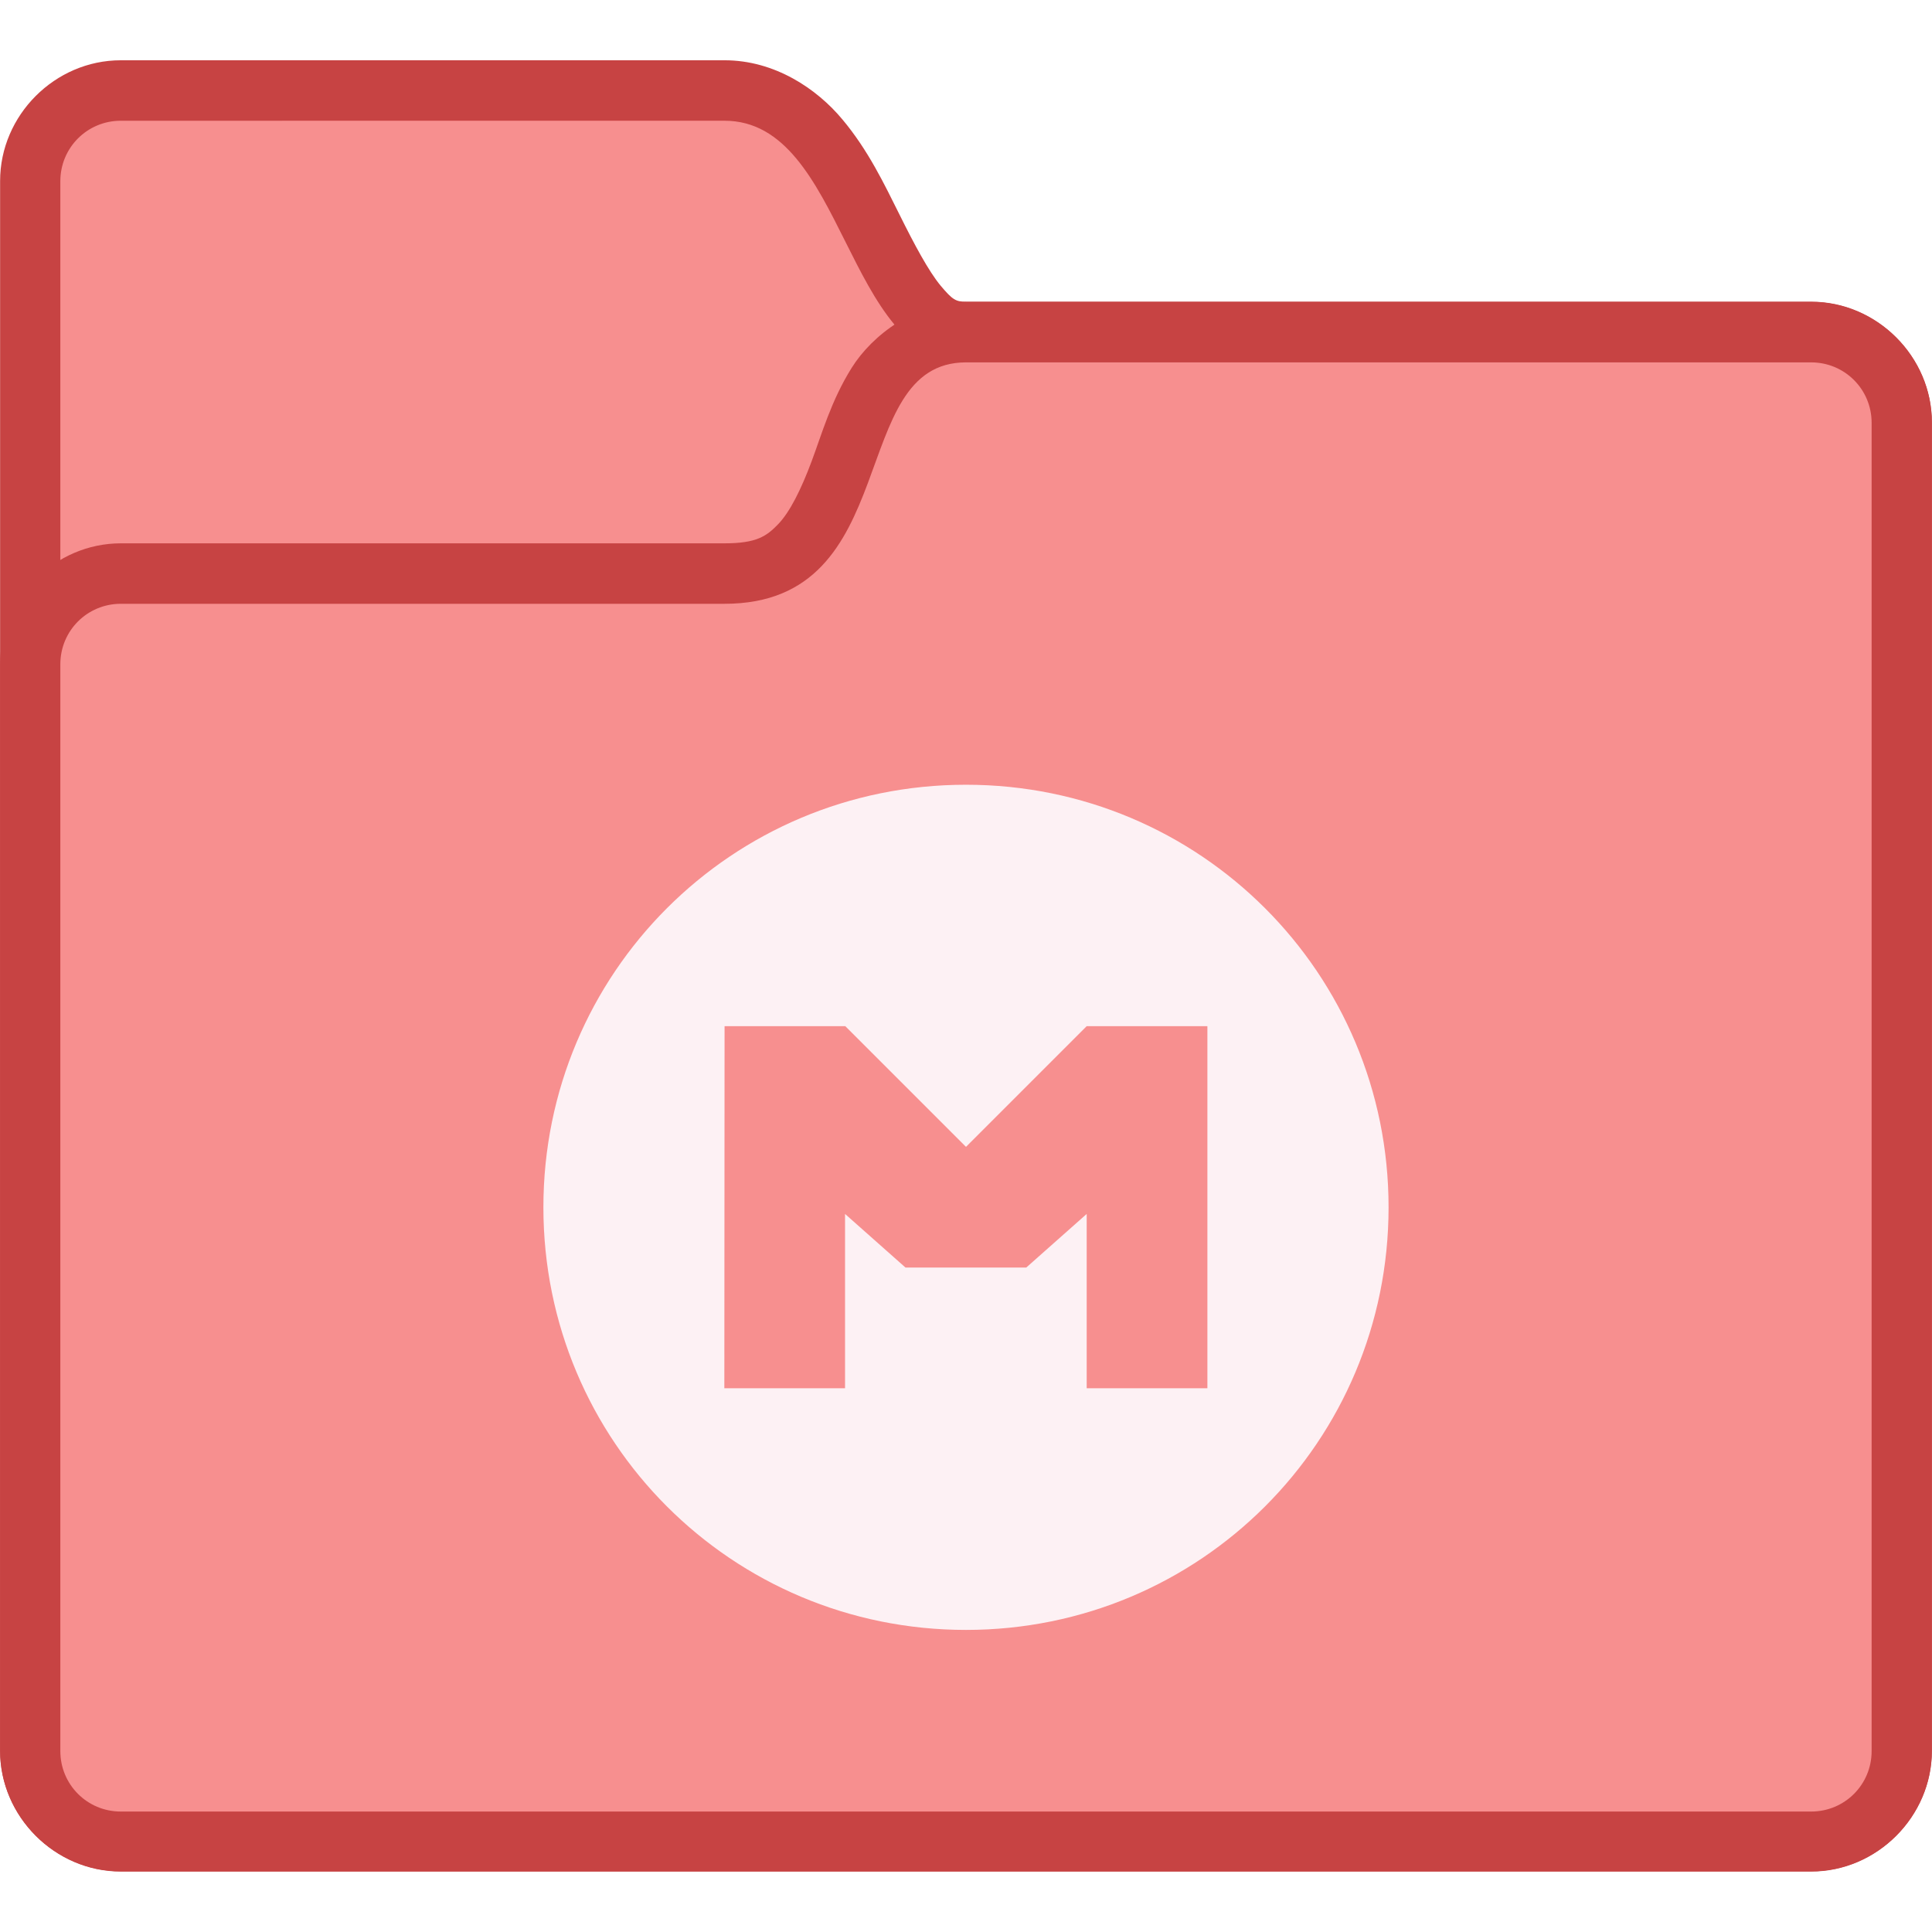
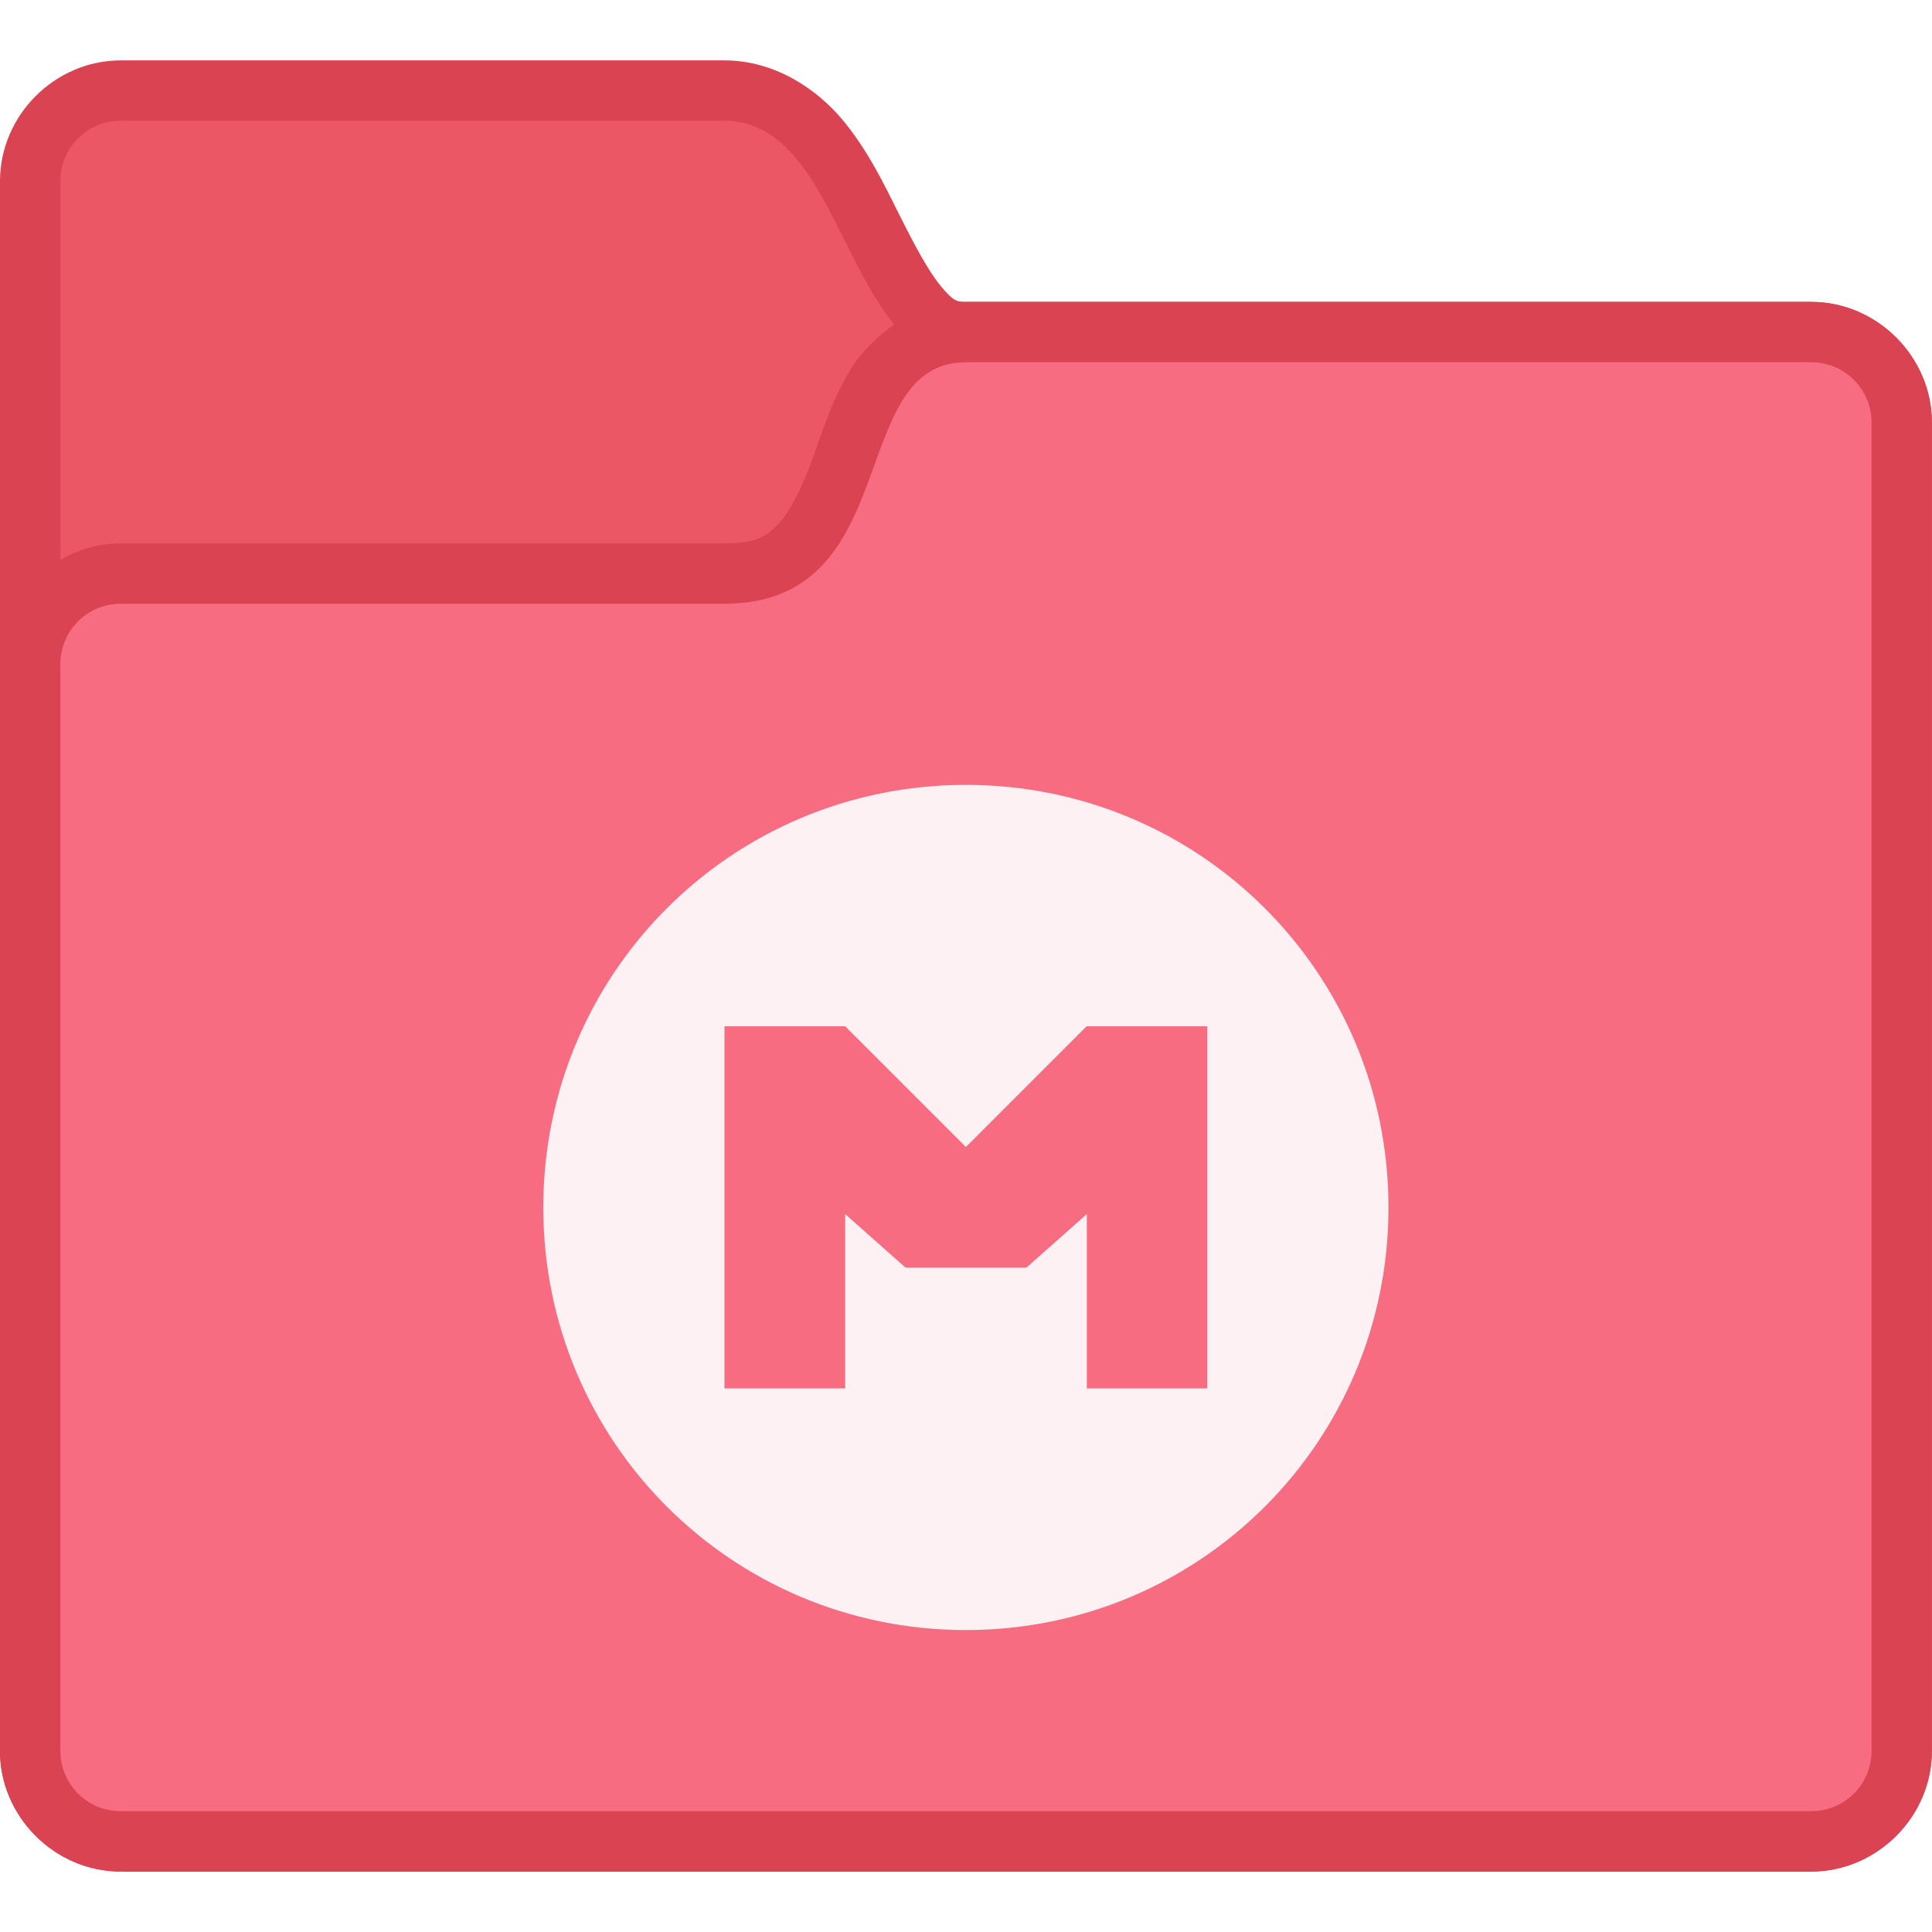
- <svg xmlns="http://www.w3.org/2000/svg" width="32" height="32" viewBox="0 0 8.467 8.467" version="1.1" id="svg8">
+ <svg xmlns="http://www.w3.org/2000/svg" width="32" height="32" viewBox="0 0 8.467 8.467" version="1.1" id="svg8" xml:space="preserve">
  <defs id="defs2" />
  <g id="layer1" transform="translate(0,-288.5333)">
-     <g id="g23314" transform="translate(2.910417,-0.2645767)">
-       <path id="path1151-2-29" d="m -2.381,289.062 c -0.289,0 -0.529,0.241 -0.529,0.529 v 6.879 c 0,0.289 0.241,0.529 0.529,0.529 h 7.408 c 0.289,0 0.529,-0.241 0.529,-0.529 v -5.821 c 0,-0.289 -0.241,-0.529 -0.529,-0.529 H 1.323 c -0.044,0 -0.058,-0.007 -0.111,-0.07 -0.053,-0.064 -0.115,-0.18 -0.181,-0.313 -0.066,-0.132 -0.136,-0.28 -0.249,-0.415 -0.112,-0.135 -0.297,-0.26 -0.517,-0.26 z" style="color:#000000;font-style:normal;font-variant:normal;font-weight:normal;font-stretch:normal;font-size:medium;line-height:normal;font-family:sans-serif;font-variant-ligatures:normal;font-variant-position:normal;font-variant-caps:normal;font-variant-numeric:normal;font-variant-alternates:normal;font-feature-settings:normal;text-indent:0;text-align:start;text-decoration:none;text-decoration-line:none;text-decoration-style:solid;text-decoration-color:#000000;letter-spacing:normal;word-spacing:normal;text-transform:none;writing-mode:lr-tb;direction:ltr;text-orientation:mixed;dominant-baseline:auto;baseline-shift:baseline;text-anchor:start;white-space:normal;shape-padding:0;clip-rule:nonzero;display:inline;overflow:visible;visibility:visible;opacity:1;isolation:auto;mix-blend-mode:normal;color-interpolation:sRGB;color-interpolation-filters:linearRGB;solid-color:#000000;solid-opacity:1;vector-effect:none;fill:#c74343;fill-opacity:1;fill-rule:nonzero;stroke:none;stroke-width:0.529;stroke-linecap:round;stroke-linejoin:round;stroke-miterlimit:4;stroke-dasharray:none;stroke-dashoffset:0;stroke-opacity:1;color-rendering:auto;image-rendering:auto;shape-rendering:auto;text-rendering:auto;enable-background:accumulate" />
-       <path style="fill:#f78f8f;fill-opacity:1;stroke-width:0.529;stroke-miterlimit:4;stroke-dasharray:none" id="path13-6-3-1-3-0-7-7-3-3-38" d="m -2.381,289.327 c -0.147,0 -0.265,0.118 -0.265,0.265 v 6.879 c 0,0.147 0.118,0.265 0.265,0.265 h 7.408 c 0.147,0 0.265,-0.118 0.265,-0.265 v -5.821 c 0,-0.147 -0.118,-0.265 -0.265,-0.265 l -3.704,-10e-6 c -0.529,0 -0.529,-1.058 -1.058,-1.058 z" />
-       <path id="path1105-1-87" d="m 1.323,290.121 c -0.22,0 -0.411,0.145 -0.501,0.289 -0.09,0.144 -0.13,0.288 -0.176,0.411 -0.046,0.123 -0.095,0.221 -0.146,0.274 -0.051,0.053 -0.095,0.084 -0.235,0.084 H -2.381 c -0.289,0 -0.529,0.241 -0.529,0.529 v 4.763 c 0,0.289 0.241,0.529 0.529,0.529 h 7.408 c 0.289,0 0.529,-0.241 0.529,-0.529 v -5.821 c 0,-0.289 -0.241,-0.529 -0.529,-0.529 z" style="color:#000000;font-style:normal;font-variant:normal;font-weight:normal;font-stretch:normal;font-size:medium;line-height:normal;font-family:sans-serif;font-variant-ligatures:normal;font-variant-position:normal;font-variant-caps:normal;font-variant-numeric:normal;font-variant-alternates:normal;font-feature-settings:normal;text-indent:0;text-align:start;text-decoration:none;text-decoration-line:none;text-decoration-style:solid;text-decoration-color:#000000;letter-spacing:normal;word-spacing:normal;text-transform:none;writing-mode:lr-tb;direction:ltr;text-orientation:mixed;dominant-baseline:auto;baseline-shift:baseline;text-anchor:start;white-space:normal;shape-padding:0;clip-rule:nonzero;display:inline;overflow:visible;visibility:visible;opacity:1;isolation:auto;mix-blend-mode:normal;color-interpolation:sRGB;color-interpolation-filters:linearRGB;solid-color:#000000;solid-opacity:1;vector-effect:none;fill:#c74343;fill-opacity:1;fill-rule:nonzero;stroke:none;stroke-width:0.529;stroke-linecap:butt;stroke-linejoin:miter;stroke-miterlimit:4;stroke-dasharray:none;stroke-dashoffset:0;stroke-opacity:1;color-rendering:auto;image-rendering:auto;shape-rendering:auto;text-rendering:auto;enable-background:accumulate" />
-       <path d="m -2.381,291.444 c -0.147,0 -0.265,0.118 -0.265,0.265 v 4.763 c 0,0.147 0.118,0.265 0.265,0.265 h 7.408 c 0.147,0 0.265,-0.118 0.265,-0.265 v -5.821 c 0,-0.147 -0.118,-0.265 -0.265,-0.265 l -3.704,-10e-6 c -0.529,0 -0.265,1.058 -1.058,1.058 z" id="path13-6-3-1-3-0-7-7-9-2-8-65" style="fill:#f78f8f;fill-opacity:1;stroke:none;stroke-width:0.529;stroke-miterlimit:4;stroke-dasharray:none;stroke-opacity:1" />
-       <path style="opacity:1;fill:#fdf1f4;fill-opacity:1;stroke:none;stroke-width:0.143;stroke-linecap:round;stroke-linejoin:round;stroke-miterlimit:4;stroke-dasharray:none;stroke-opacity:1" d="m 1.323,292.237 c -1.026,0 -1.852,0.826 -1.852,1.852 0,1.026 0.826,1.852 1.852,1.852 1.026,0 1.852,-0.826 1.852,-1.852 0,-1.026 -0.826,-1.852 -1.852,-1.852 z m -1.058,1.058 h 0.529 l 0.529,0.529 0.529,-0.529 H 2.381 v 1.587 H 1.852 l -1.9e-6,-0.764 -0.265,0.235 H 1.323 1.058 l -0.265,-0.235 1.5e-6,0.764 h -0.529 z" id="rect4505-0-9-6-6-7-4" />
+     <g id="g5235" transform="matrix(0.2645833,0,0,0.2645833,15.875,213.7489)">
+       <path style="color:#000000;font-style:normal;font-variant:normal;font-weight:normal;font-stretch:normal;font-size:medium;line-height:normal;font-family:sans-serif;font-variant-ligatures:normal;font-variant-position:normal;font-variant-caps:normal;font-variant-numeric:normal;font-variant-alternates:normal;font-feature-settings:normal;text-indent:0;text-align:start;text-decoration:none;text-decoration-line:none;text-decoration-style:solid;text-decoration-color:#000000;letter-spacing:normal;word-spacing:normal;text-transform:none;writing-mode:lr-tb;direction:ltr;text-orientation:mixed;dominant-baseline:auto;baseline-shift:baseline;text-anchor:start;white-space:normal;shape-padding:0;clip-rule:nonzero;display:inline;overflow:visible;visibility:visible;opacity:1;isolation:auto;mix-blend-mode:normal;color-interpolation:sRGB;color-interpolation-filters:linearRGB;solid-color:#000000;solid-opacity:1;vector-effect:none;fill:#da4452;fill-opacity:1;fill-rule:nonzero;stroke:none;stroke-width:2;stroke-linecap:round;stroke-linejoin:round;stroke-miterlimit:4;stroke-dasharray:none;stroke-dashoffset:0;stroke-opacity:1;color-rendering:auto;image-rendering:auto;shape-rendering:auto;text-rendering:auto;enable-background:accumulate" d="m -58,283.65 c -1.091,0 -2,0.909 -2,2 v 26 c 0,1.091 0.909,2 2,2 h 28 c 1.091,0 2,-0.909 2,-2 v -22 c 0,-1.091 -0.909,-2 -2,-2 h -14 c -0.167,0 -0.219,-0.025 -0.42,-0.266 -0.201,-0.241 -0.436,-0.682 -0.686,-1.182 -0.25,-0.5 -0.515,-1.059 -0.939,-1.568 -0.424,-0.509 -1.122,-0.984 -1.955,-0.984 z" id="path1151-94" />
+       <path d="m -58,284.65 c -0.554,0 -1,0.446 -1,1 v 26 c 0,0.554 0.446,1 1,1 h 28 c 0.554,0 1,-0.446 1,-1 v -22 c 0,-0.554 -0.446,-1 -1,-1 L -44,288.65 c -2,0 -2,-4 -4,-4 z" id="path13-6-3-1-3-0-7-7-2" style="fill:#ec5766;fill-opacity:1;stroke-width:2;stroke-miterlimit:4;stroke-dasharray:none" />
+       <path style="color:#000000;font-style:normal;font-variant:normal;font-weight:normal;font-stretch:normal;font-size:medium;line-height:normal;font-family:sans-serif;font-variant-ligatures:normal;font-variant-position:normal;font-variant-caps:normal;font-variant-numeric:normal;font-variant-alternates:normal;font-feature-settings:normal;text-indent:0;text-align:start;text-decoration:none;text-decoration-line:none;text-decoration-style:solid;text-decoration-color:#000000;letter-spacing:normal;word-spacing:normal;text-transform:none;writing-mode:lr-tb;direction:ltr;text-orientation:mixed;dominant-baseline:auto;baseline-shift:baseline;text-anchor:start;white-space:normal;shape-padding:0;clip-rule:nonzero;display:inline;overflow:visible;visibility:visible;opacity:1;isolation:auto;mix-blend-mode:normal;color-interpolation:sRGB;color-interpolation-filters:linearRGB;solid-color:#000000;solid-opacity:1;vector-effect:none;fill:#da4452;fill-opacity:1;fill-rule:nonzero;stroke:none;stroke-width:2;stroke-linecap:butt;stroke-linejoin:miter;stroke-miterlimit:4;stroke-dasharray:none;stroke-dashoffset:0;stroke-opacity:1;color-rendering:auto;image-rendering:auto;shape-rendering:auto;text-rendering:auto;enable-background:accumulate" d="m -44,287.65 c -0.833,0 -1.554,0.549 -1.895,1.094 -0.34,0.544 -0.491,1.089 -0.666,1.555 -0.175,0.466 -0.36,0.834 -0.553,1.035 -0.192,0.201 -0.359,0.316 -0.887,0.316 h -10 c -1.091,0 -2,0.909 -2,2 v 18 c 0,1.091 0.909,2 2,2 h 28 c 1.091,0 2,-0.909 2,-2 v -22 c 0,-1.091 -0.909,-2 -2,-2 z" id="path1105-1" />
+       <path style="fill:#f86c82;fill-opacity:1;stroke:none;stroke-width:2;stroke-miterlimit:4;stroke-dasharray:none;stroke-opacity:1" id="path13-6-3-1-3-0-7-7-9-2-28" d="m -58,292.65 c -0.554,0 -1,0.446 -1,1 v 18 c 0,0.554 0.446,1 1,1 h 28 c 0.554,0 1,-0.446 1,-1 v -22 c 0,-0.554 -0.446,-1 -1,-1 L -44,288.65 c -2,0 -1,4 -4,4 z" />
    </g>
+     <path style="fill:#fdf1f4;fill-opacity:1;stroke:none;stroke-width:0.143;stroke-linecap:round;stroke-linejoin:round;stroke-miterlimit:4;stroke-dasharray:none;stroke-opacity:1" d="m 4.233,291.973 c -1.026,0 -1.852,0.826 -1.852,1.852 0,1.026 0.826,1.852 1.852,1.852 1.026,0 1.852,-0.826 1.852,-1.852 0,-1.026 -0.826,-1.852 -1.852,-1.852 z m -1.058,1.058 h 0.529 l 0.529,0.529 0.529,-0.529 h 0.529 v 1.587 H 4.763 l -1.9e-6,-0.764 -0.265,0.235 H 4.233 3.969 l -0.265,-0.235 1.5e-6,0.764 H 3.175 Z" id="rect4505-0-9-6-6-7-4" />
  </g>
</svg>
